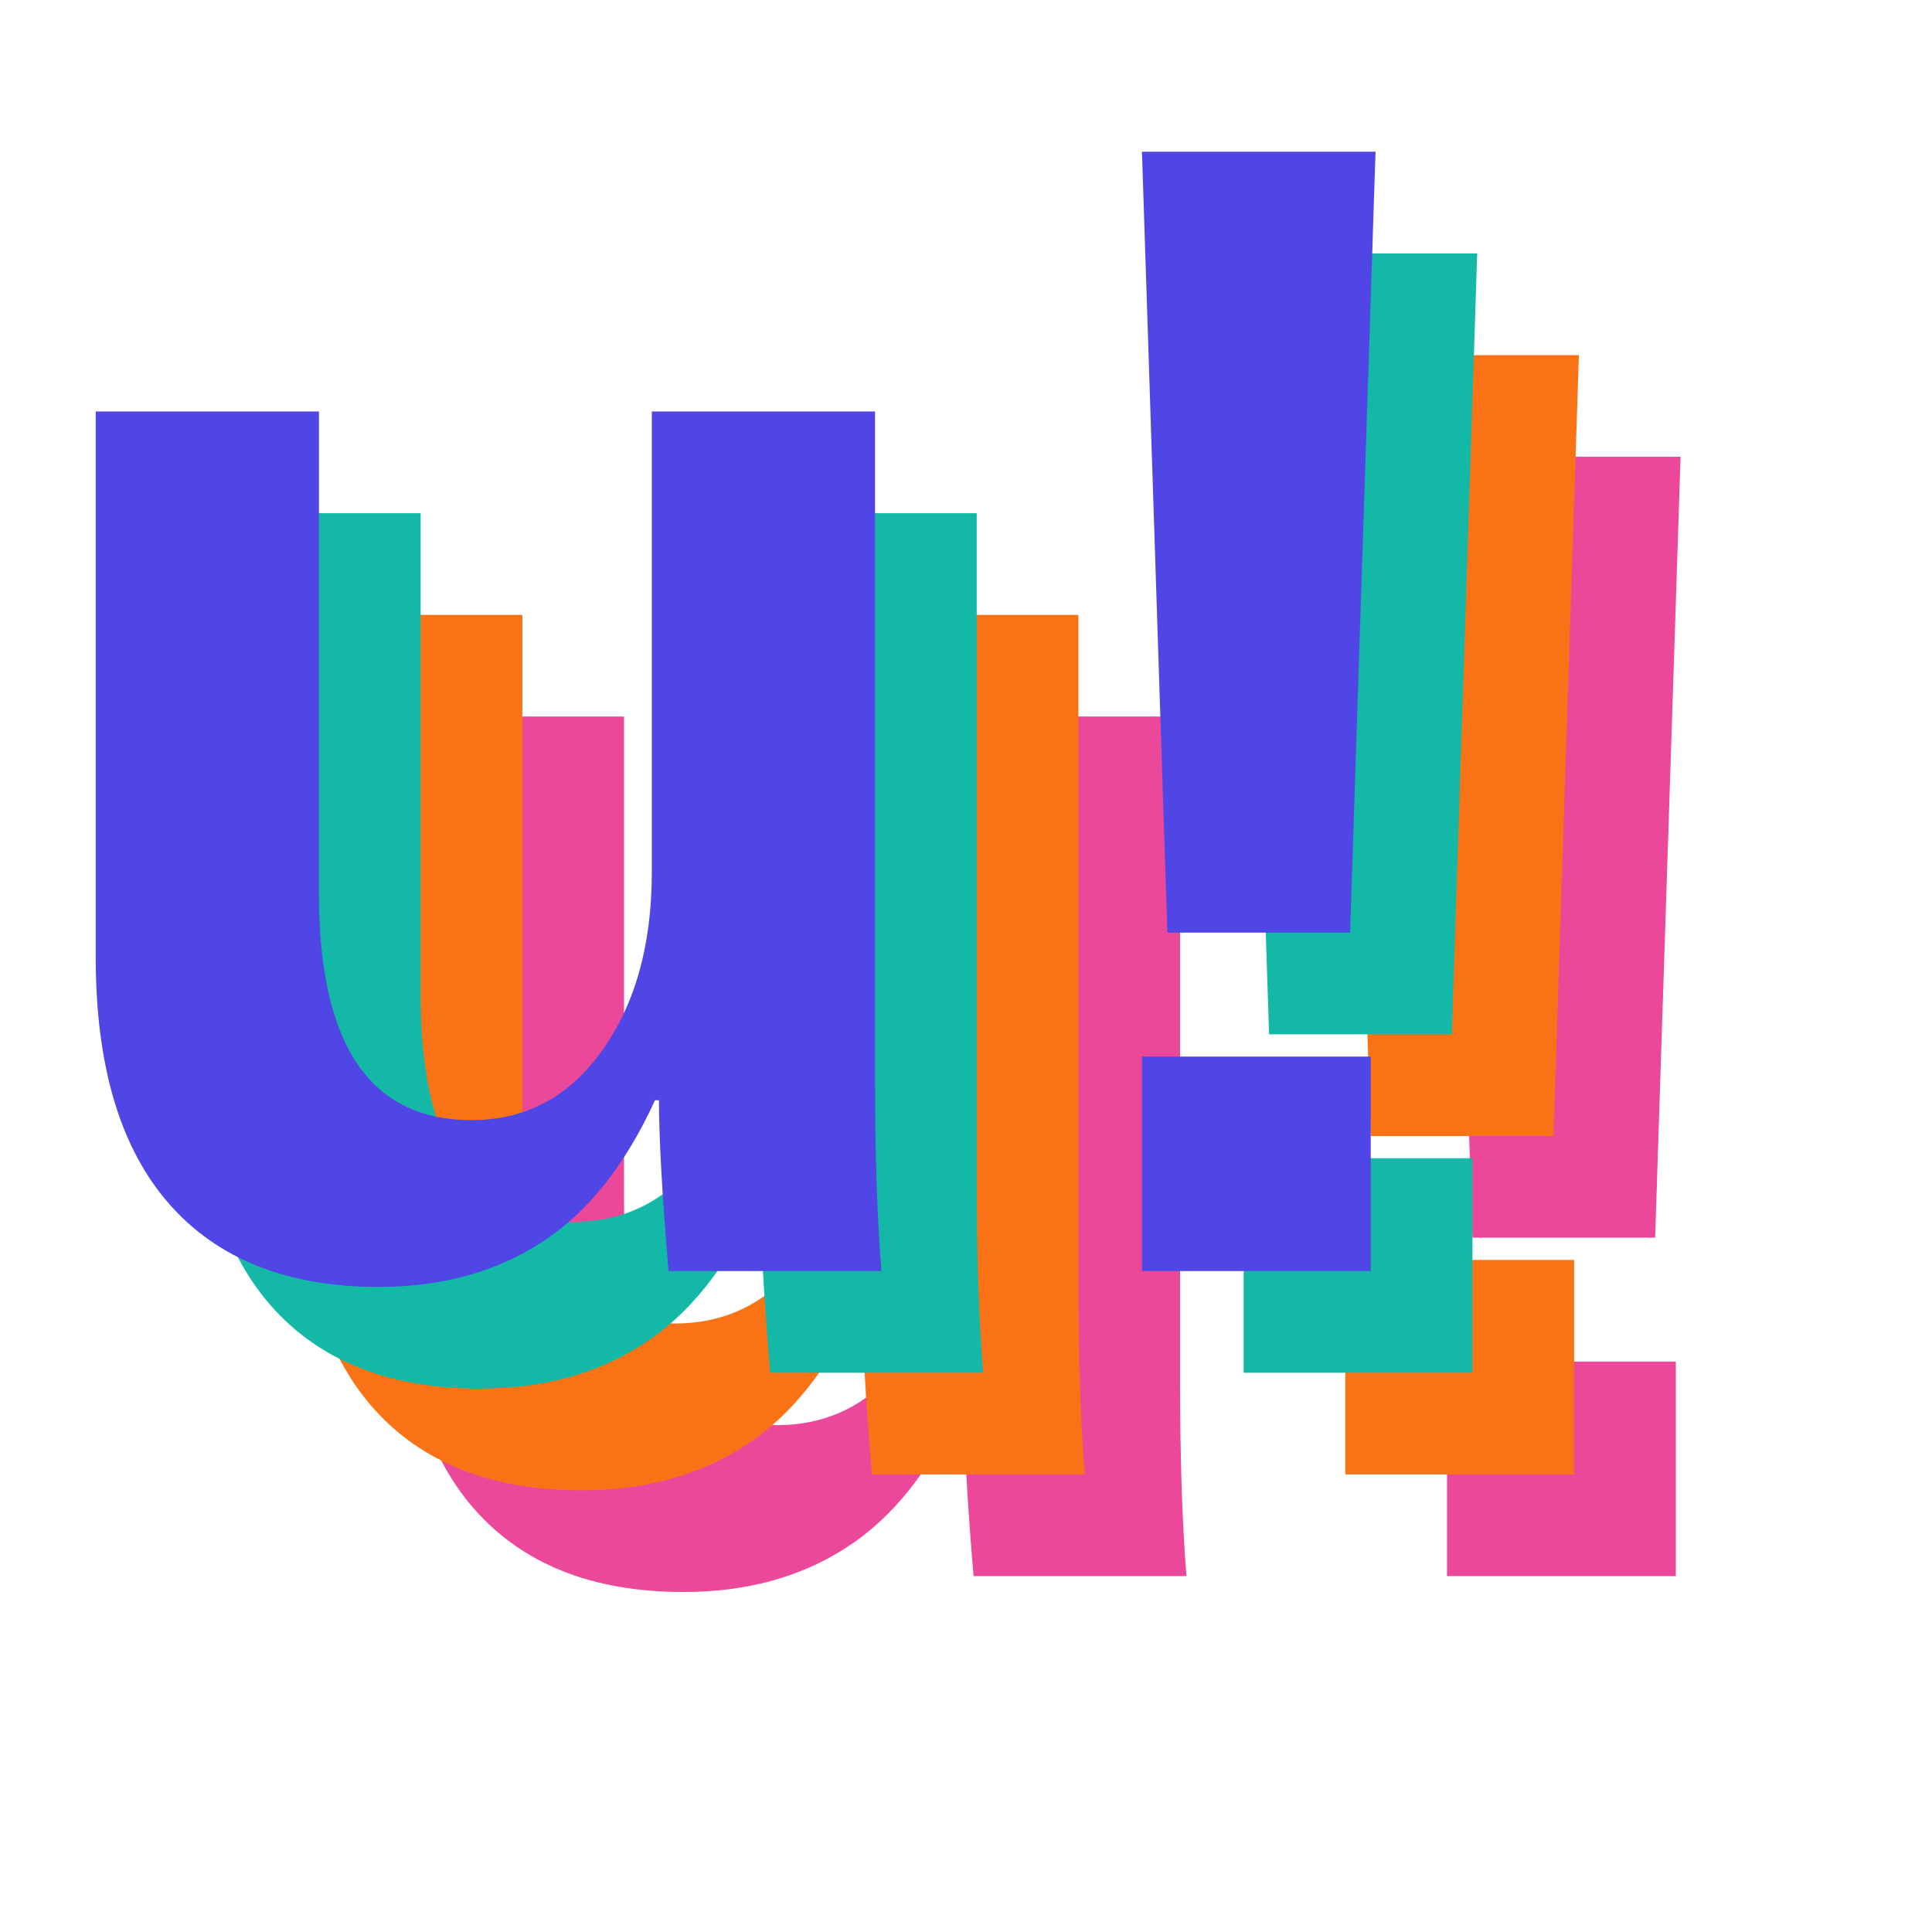
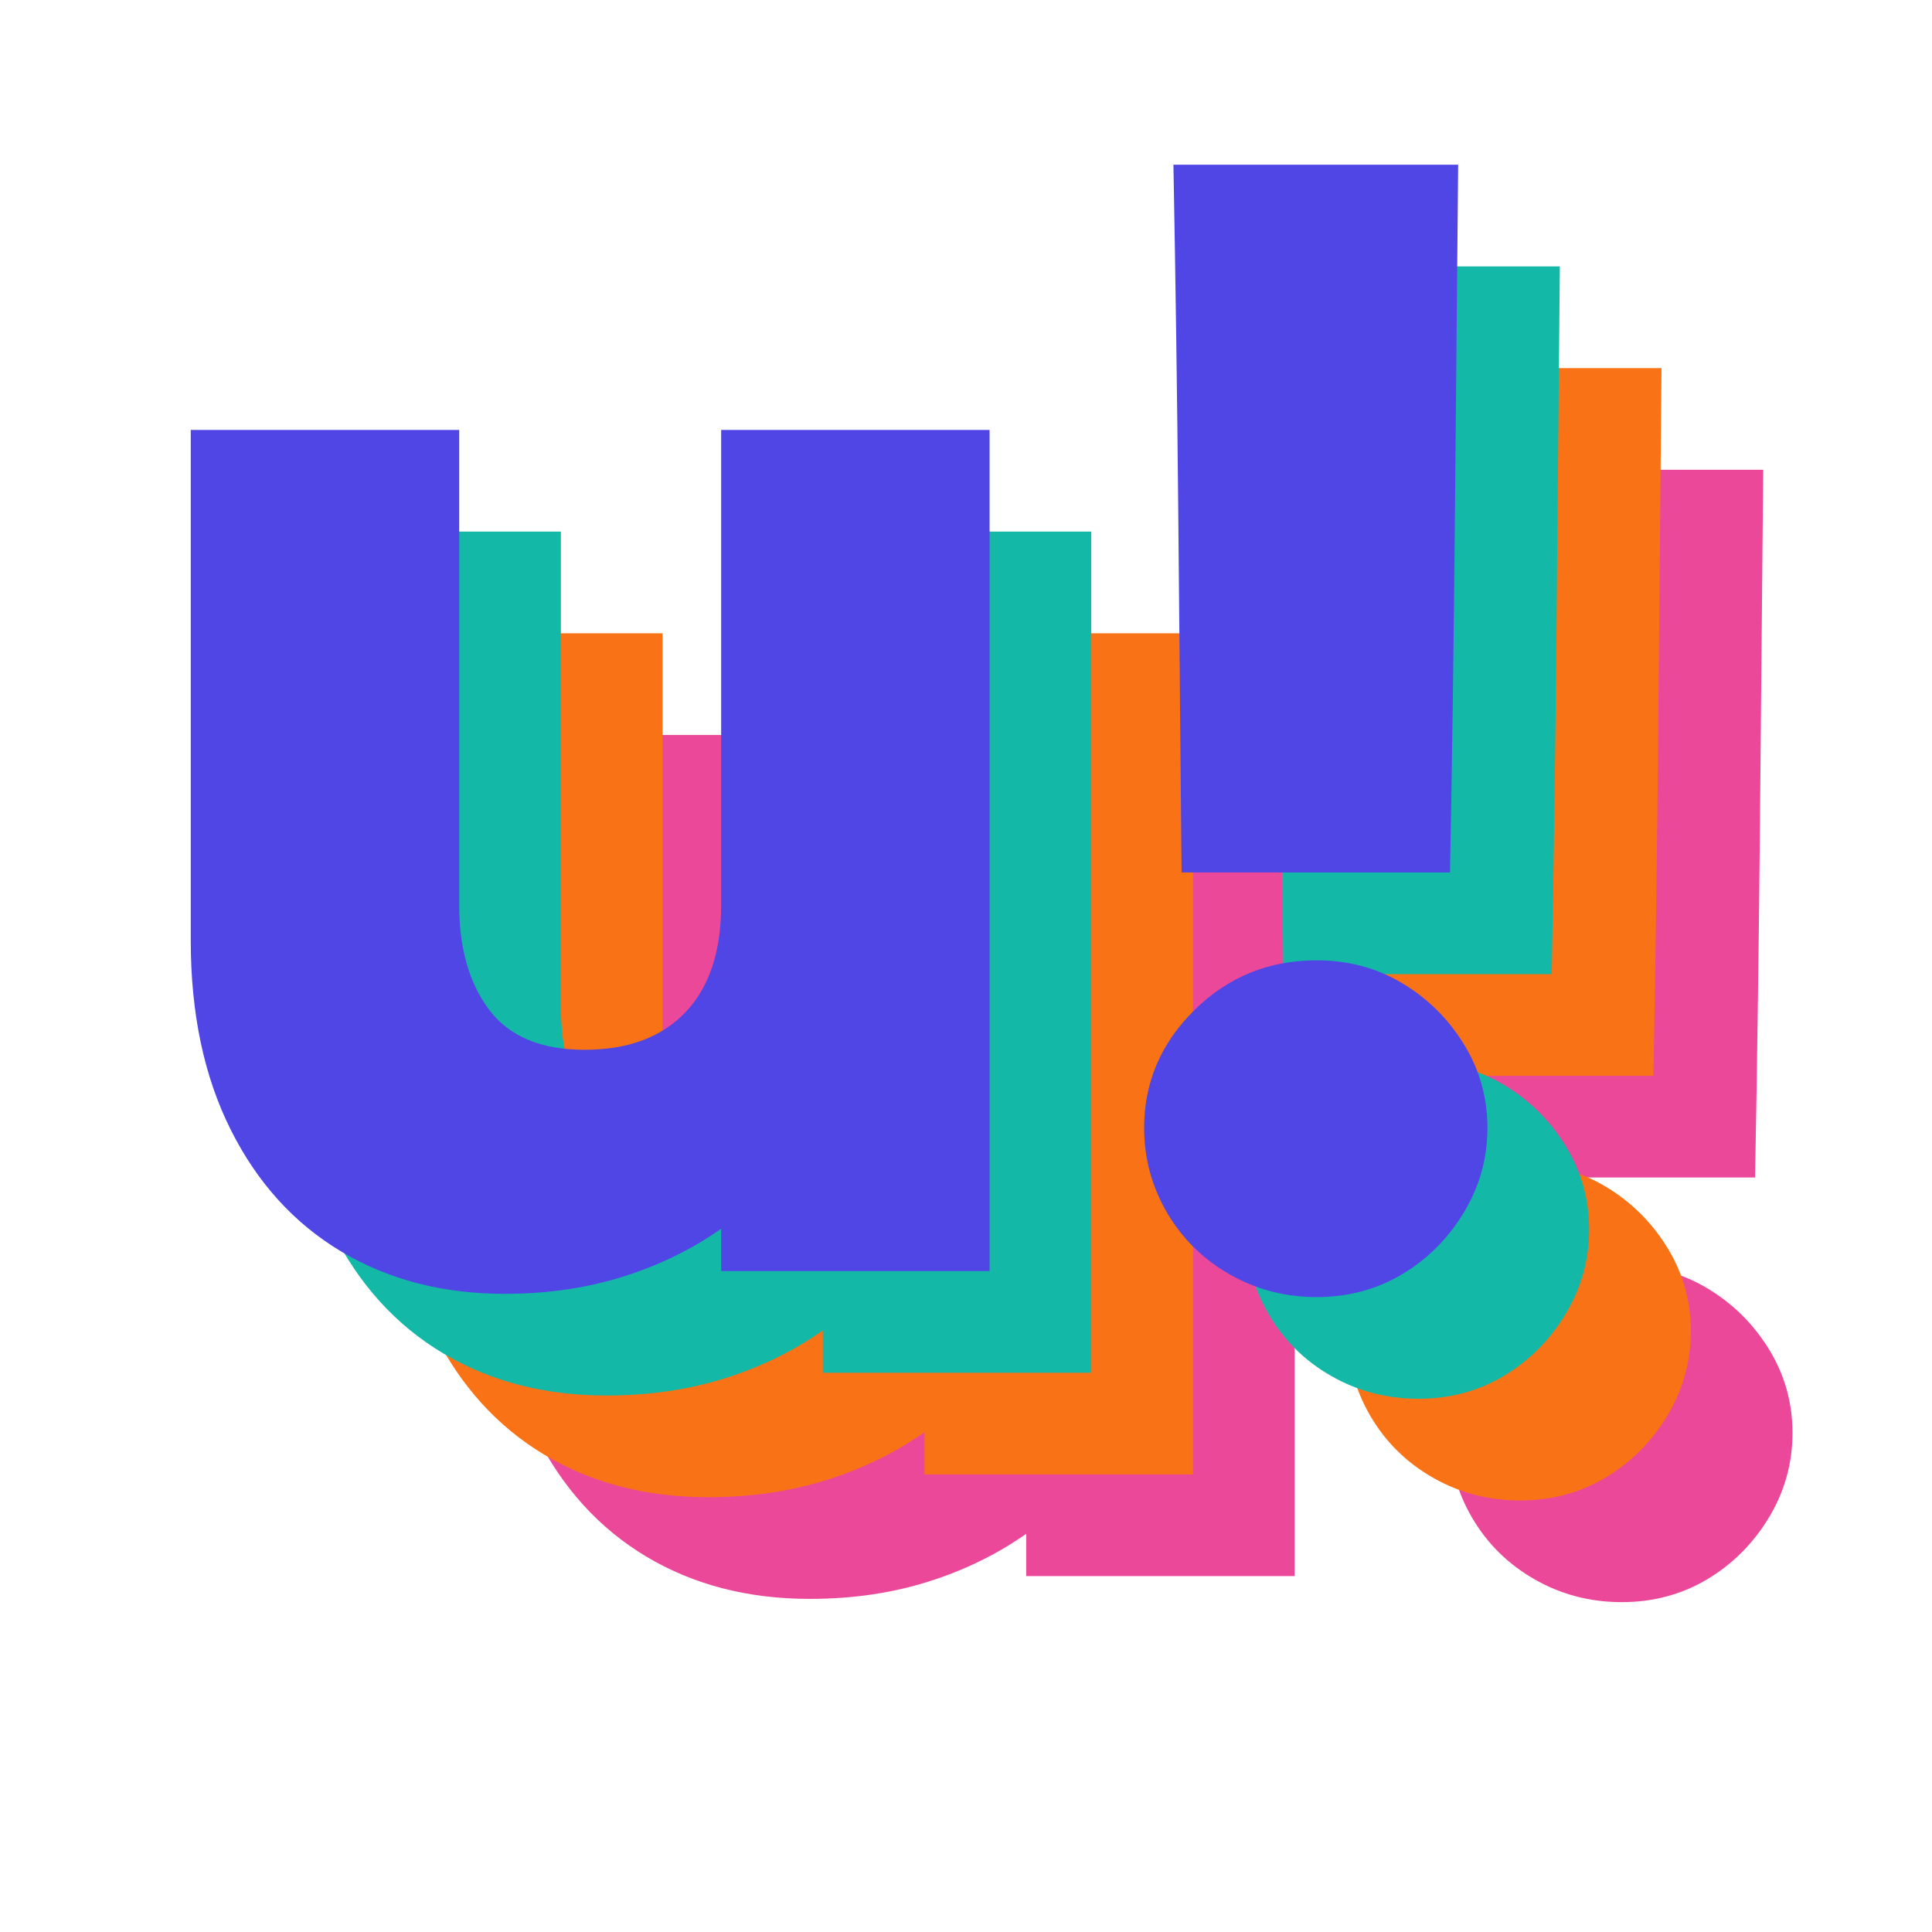
<svg xmlns="http://www.w3.org/2000/svg" viewBox="0 0 38 38">
-   <text x="21" y="31" font-family="Arial, sans-serif" font-size="32" font-weight="bold" text-anchor="middle" fill="#ec4899">u!</text>
-   <text x="19" y="29" font-family="Arial, sans-serif" font-size="32" font-weight="bold" text-anchor="middle" fill="#f97316">u!</text>
-   <text x="17" y="27" font-family="Arial, sans-serif" font-size="32" font-weight="bold" text-anchor="middle" fill="#14b8a6">u!</text>
-   <text x="15" y="25" font-family="Arial, sans-serif" font-size="32" font-weight="bold" text-anchor="middle" fill="#4f46e5">u!</text>
+   <path d="M25.464 14.456L25.464 14.456Q25.464 18.552 25.464 22.728Q25.464 26.904 25.464 31L25.464 31Q24.184 31 22.84 31Q21.496 31 20.184 31L20.184 31Q20.184 30.776 20.184 30.584Q20.184 30.392 20.184 30.168L20.184 30.168Q19.32 30.776 18.248 31.112Q17.176 31.448 15.928 31.448L15.928 31.448Q14.104 31.448 12.712 30.616Q11.32 29.784 10.536 28.216Q9.752 26.648 9.752 24.504L9.752 24.504Q9.752 22.008 9.752 19.48Q9.752 16.952 9.752 14.456L9.752 14.456Q11.064 14.456 12.408 14.456Q13.752 14.456 15.032 14.456L15.032 14.456Q15.032 16.76 15.032 19.128Q15.032 21.496 15.032 23.8L15.032 23.8Q15.032 25.08 15.624 25.864Q16.216 26.648 17.496 26.648L17.496 26.648Q18.776 26.648 19.48 25.912Q20.184 25.176 20.184 23.8L20.184 23.8Q20.184 21.496 20.184 19.128Q20.184 16.76 20.184 14.456L20.184 14.456Q21.496 14.456 22.84 14.456Q24.184 14.456 25.464 14.456ZM29.24 23.16L29.24 23.16Q29.208 19.704 29.176 16.2Q29.144 12.696 29.08 9.24L29.08 9.24Q30.488 9.24 31.896 9.24Q33.304 9.24 34.68 9.24L34.68 9.24Q34.648 12.696 34.616 16.2Q34.584 19.704 34.52 23.16L34.52 23.16Q33.24 23.16 31.896 23.16Q30.552 23.16 29.24 23.16ZM31.896 31.512L31.896 31.512Q31.896 31.512 31.896 31.512Q31.896 31.512 31.896 31.512L31.896 31.512Q30.968 31.512 30.184 31.064Q29.4 30.616 28.952 29.848Q28.504 29.08 28.504 28.184L28.504 28.184Q28.504 26.84 29.496 25.864Q30.488 24.888 31.896 24.888L31.896 24.888Q32.824 24.888 33.576 25.336Q34.328 25.784 34.792 26.536Q35.256 27.288 35.256 28.184L35.256 28.184Q35.256 29.08 34.792 29.848Q34.328 30.616 33.576 31.064Q32.824 31.512 31.896 31.512Z" fill="#ec4899" />
+   <path d="M23.464 12.456L23.464 12.456Q23.464 16.552 23.464 20.728Q23.464 24.904 23.464 29L23.464 29Q22.184 29 20.84 29Q19.496 29 18.184 29L18.184 29Q18.184 28.776 18.184 28.584Q18.184 28.392 18.184 28.168L18.184 28.168Q17.32 28.776 16.248 29.112Q15.176 29.448 13.928 29.448L13.928 29.448Q12.104 29.448 10.712 28.616Q9.32 27.784 8.536 26.216Q7.752 24.648 7.752 22.504L7.752 22.504Q7.752 20.008 7.752 17.48Q7.752 14.952 7.752 12.456L7.752 12.456Q9.064 12.456 10.408 12.456Q11.752 12.456 13.032 12.456L13.032 12.456Q13.032 14.76 13.032 17.128Q13.032 19.496 13.032 21.8L13.032 21.8Q13.032 23.08 13.624 23.864Q14.216 24.648 15.496 24.648L15.496 24.648Q16.776 24.648 17.48 23.912Q18.184 23.176 18.184 21.8L18.184 21.8Q18.184 19.496 18.184 17.128Q18.184 14.76 18.184 12.456L18.184 12.456Q19.496 12.456 20.84 12.456Q22.184 12.456 23.464 12.456ZM27.24 21.16L27.24 21.16Q27.208 17.704 27.176 14.2Q27.144 10.696 27.08 7.24L27.08 7.24Q28.488 7.24 29.896 7.24Q31.304 7.24 32.68 7.24L32.68 7.24Q32.648 10.696 32.616 14.2Q32.584 17.704 32.52 21.16L32.52 21.16Q31.24 21.16 29.896 21.16Q28.552 21.16 27.24 21.16ZM29.896 29.512L29.896 29.512Q29.896 29.512 29.896 29.512Q29.896 29.512 29.896 29.512L29.896 29.512Q28.968 29.512 28.184 29.064Q27.4 28.616 26.952 27.848Q26.504 27.08 26.504 26.184L26.504 26.184Q26.504 24.84 27.496 23.864Q28.488 22.888 29.896 22.888L29.896 22.888Q30.824 22.888 31.576 23.336Q32.328 23.784 32.792 24.536Q33.256 25.288 33.256 26.184L33.256 26.184Q33.256 27.08 32.792 27.848Q32.328 28.616 31.576 29.064Q30.824 29.512 29.896 29.512Z" fill="#f97316" />
+   <path d="M21.464 10.456L21.464 10.456Q21.464 14.552 21.464 18.728Q21.464 22.904 21.464 27L21.464 27Q20.184 27 18.84 27Q17.496 27 16.184 27L16.184 27Q16.184 26.776 16.184 26.584Q16.184 26.392 16.184 26.168L16.184 26.168Q15.32 26.776 14.248 27.112Q13.176 27.448 11.928 27.448L11.928 27.448Q10.104 27.448 8.712 26.616Q7.32 25.784 6.536 24.216Q5.752 22.648 5.752 20.504L5.752 20.504Q5.752 18.008 5.752 15.48Q5.752 12.952 5.752 10.456L5.752 10.456Q7.064 10.456 8.408 10.456Q9.752 10.456 11.032 10.456L11.032 10.456Q11.032 12.76 11.032 15.128Q11.032 17.496 11.032 19.8L11.032 19.8Q11.032 21.08 11.624 21.864Q12.216 22.648 13.496 22.648L13.496 22.648Q14.776 22.648 15.48 21.912Q16.184 21.176 16.184 19.8L16.184 19.8Q16.184 17.496 16.184 15.128Q16.184 12.76 16.184 10.456L16.184 10.456Q17.496 10.456 18.84 10.456Q20.184 10.456 21.464 10.456ZM25.24 19.16L25.24 19.16Q25.208 15.704 25.176 12.2Q25.144 8.696 25.08 5.24L25.08 5.24Q26.488 5.24 27.896 5.24Q29.304 5.24 30.68 5.24L30.68 5.24Q30.648 8.696 30.616 12.2Q30.584 15.704 30.52 19.16L30.52 19.16Q29.24 19.16 27.896 19.16Q26.552 19.16 25.24 19.16ZM27.896 27.512L27.896 27.512Q27.896 27.512 27.896 27.512Q27.896 27.512 27.896 27.512L27.896 27.512Q26.968 27.512 26.184 27.064Q25.4 26.616 24.952 25.848Q24.504 25.08 24.504 24.184L24.504 24.184Q24.504 22.84 25.496 21.864Q26.488 20.888 27.896 20.888L27.896 20.888Q28.824 20.888 29.576 21.336Q30.328 21.784 30.792 22.536Q31.256 23.288 31.256 24.184L31.256 24.184Q31.256 25.08 30.792 25.848Q30.328 26.616 29.576 27.064Q28.824 27.512 27.896 27.512Z" fill="#14b8a6" />
+   <path d="M19.464 8.456L19.464 8.456Q19.464 12.552 19.464 16.728Q19.464 20.904 19.464 25L19.464 25Q18.184 25 16.84 25Q15.496 25 14.184 25L14.184 25Q14.184 24.776 14.184 24.584Q14.184 24.392 14.184 24.168L14.184 24.168Q13.32 24.776 12.248 25.112Q11.176 25.448 9.928 25.448L9.928 25.448Q8.104 25.448 6.712 24.616Q5.32 23.784 4.536 22.216Q3.752 20.648 3.752 18.504L3.752 18.504Q3.752 16.008 3.752 13.48Q3.752 10.952 3.752 8.456L3.752 8.456Q5.064 8.456 6.408 8.456Q7.752 8.456 9.032 8.456L9.032 8.456Q9.032 10.76 9.032 13.128Q9.032 15.496 9.032 17.8L9.032 17.8Q9.032 19.08 9.624 19.864Q10.216 20.648 11.496 20.648L11.496 20.648Q12.776 20.648 13.48 19.912Q14.184 19.176 14.184 17.8L14.184 17.8Q14.184 15.496 14.184 13.128Q14.184 10.76 14.184 8.456L14.184 8.456Q15.496 8.456 16.84 8.456Q18.184 8.456 19.464 8.456ZM23.24 17.16L23.24 17.16Q23.208 13.704 23.176 10.2Q23.144 6.696 23.08 3.24L23.08 3.24Q24.488 3.24 25.896 3.24Q27.304 3.24 28.68 3.24L28.68 3.24Q28.648 6.696 28.616 10.2Q28.584 13.704 28.52 17.16L28.52 17.16Q27.24 17.16 25.896 17.16Q24.552 17.16 23.24 17.16ZM25.896 25.512L25.896 25.512Q25.896 25.512 25.896 25.512Q25.896 25.512 25.896 25.512L25.896 25.512Q24.968 25.512 24.184 25.064Q23.4 24.616 22.952 23.848Q22.504 23.08 22.504 22.184L22.504 22.184Q22.504 20.84 23.496 19.864Q24.488 18.888 25.896 18.888L25.896 18.888Q26.824 18.888 27.576 19.336Q28.328 19.784 28.792 20.536Q29.256 21.288 29.256 22.184L29.256 22.184Q29.256 23.08 28.792 23.848Q28.328 24.616 27.576 25.064Q26.824 25.512 25.896 25.512Z" fill="#4f46e5" />
</svg>
